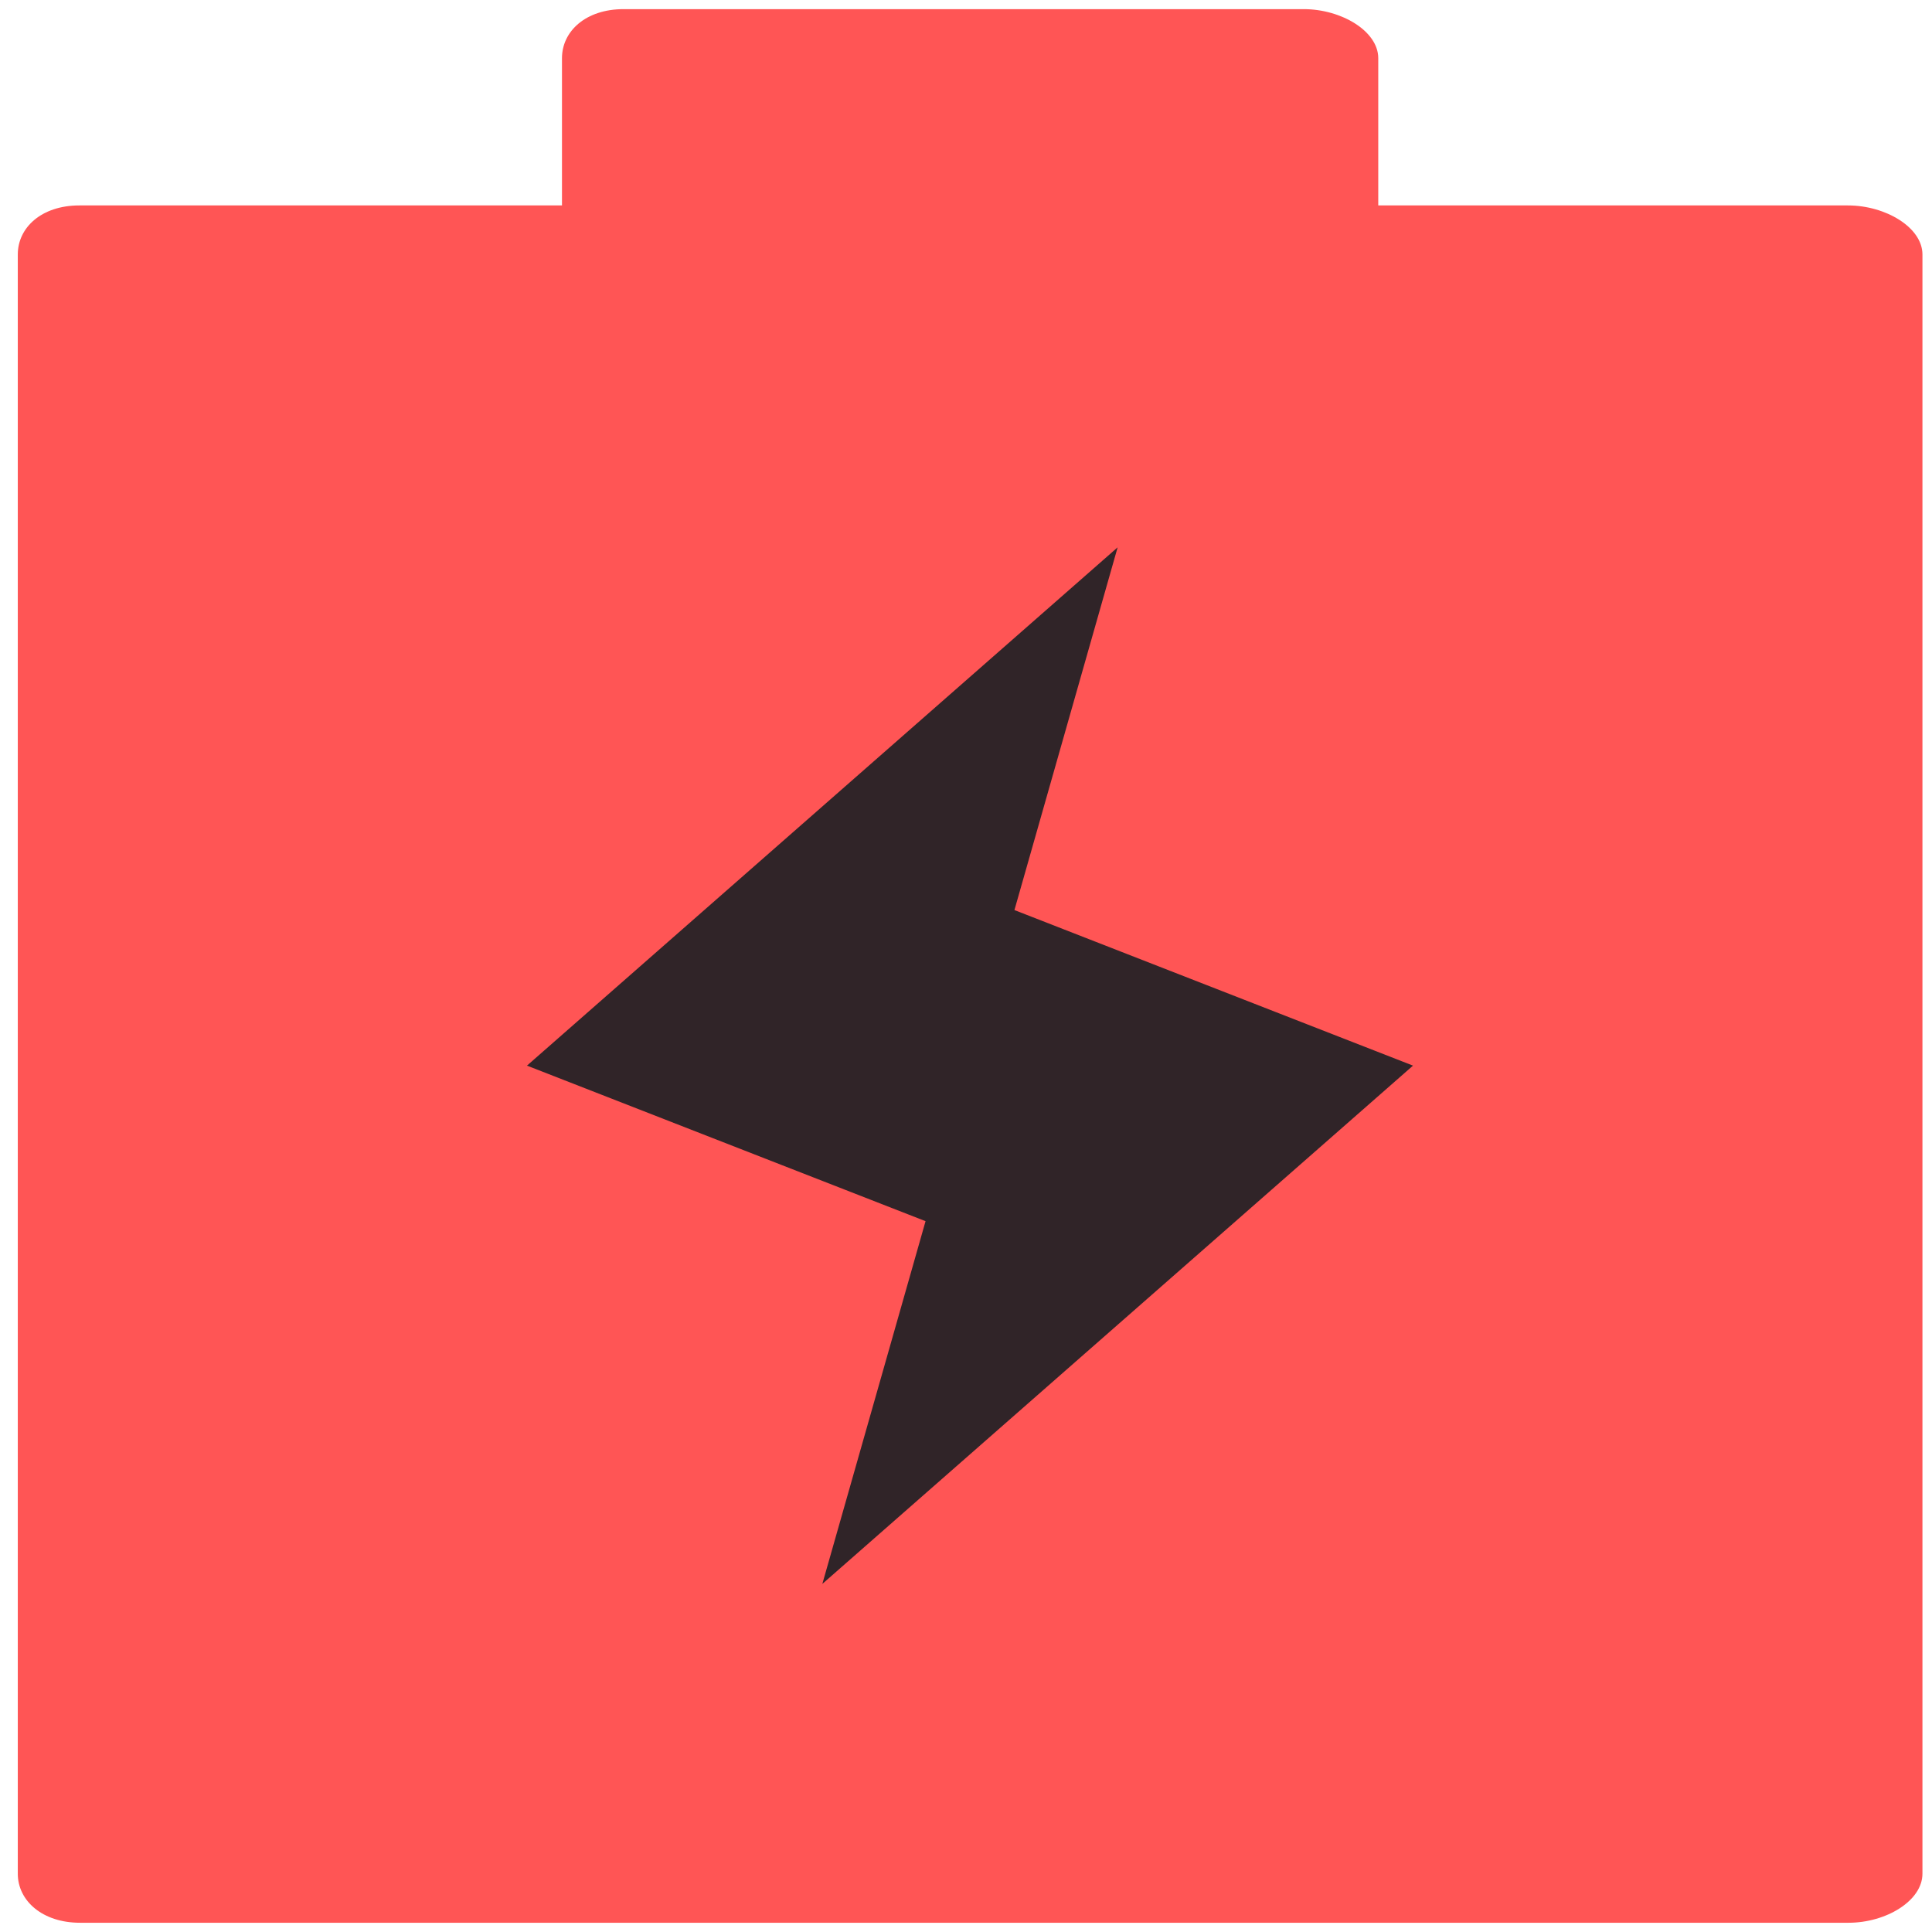
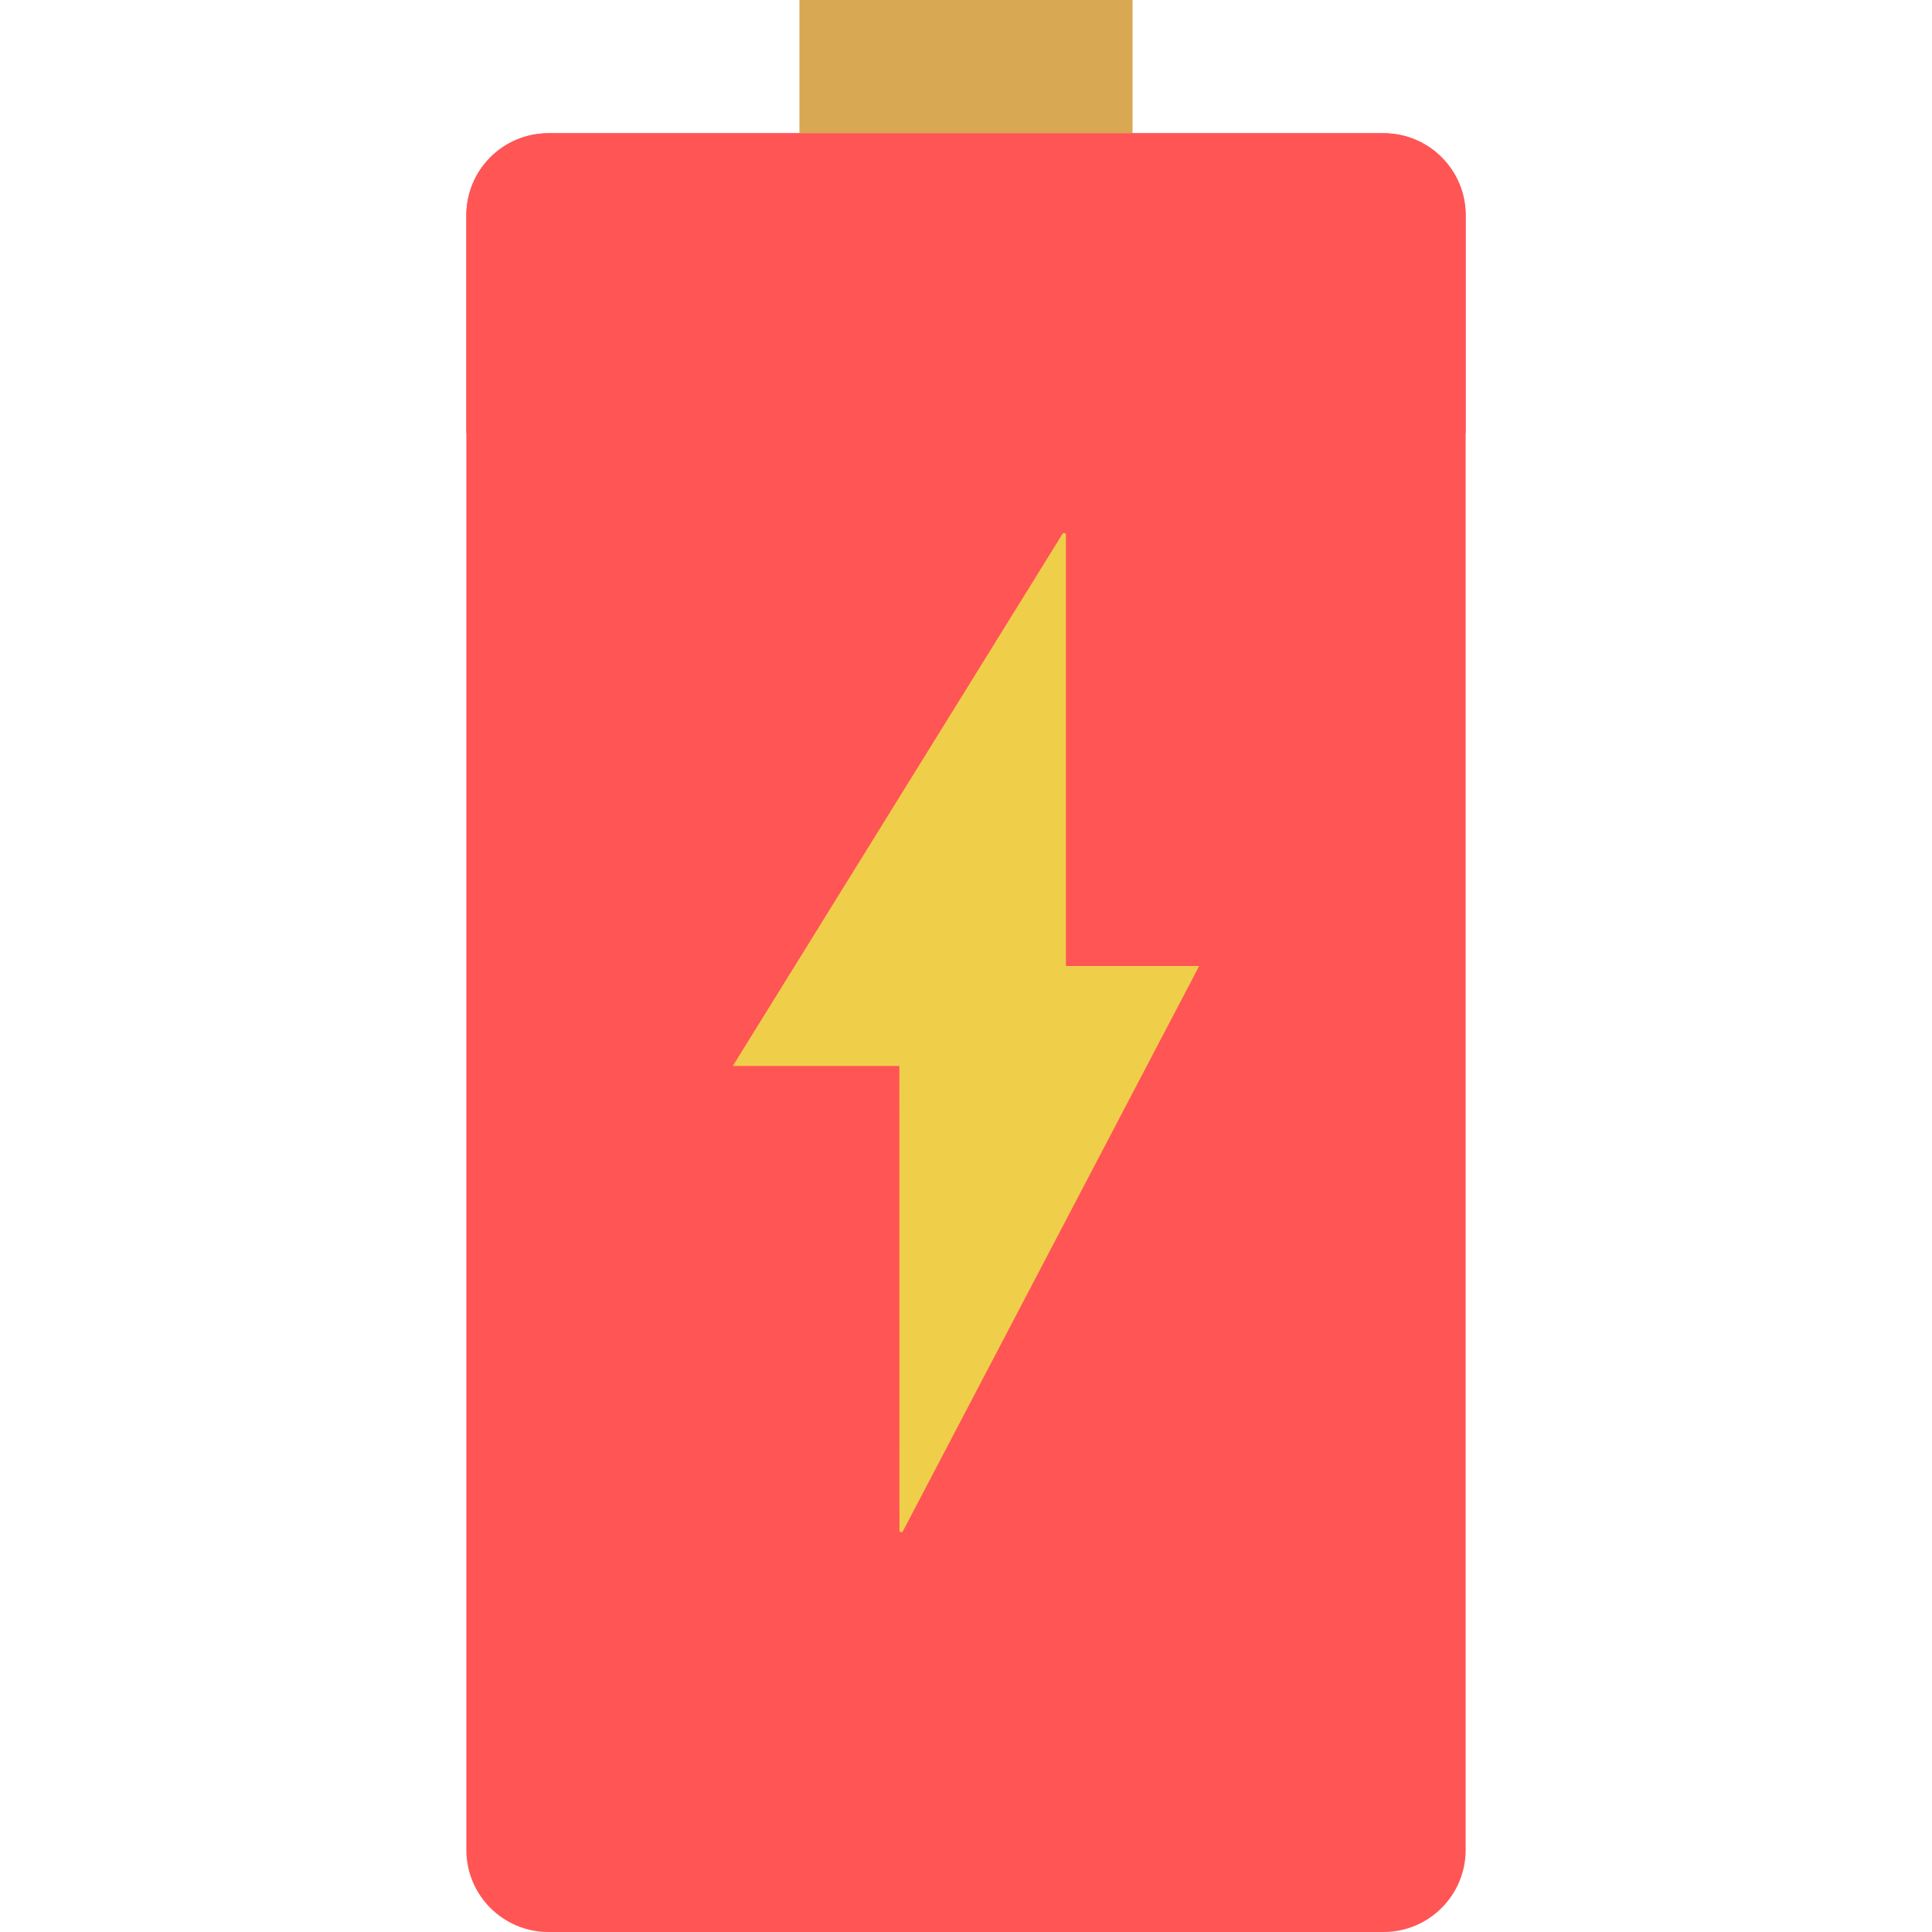
- <svg xmlns="http://www.w3.org/2000/svg" viewBox="0 0 64 64" id="svg2" version="1.1">
-   <defs id="defs4">
-     <linearGradient id="0" x1="763.57" y1="223.34" x2="763.35" y2="167.27" gradientUnits="userSpaceOnUse" gradientTransform="matrix(0.92857,0,0,0.92857,-676.94,-149.37)">
-       <stop stop-color="#dc3c30" id="stop7" />
-       <stop offset="1" stop-color="#ff786d" id="stop9" />
-     </linearGradient>
-   </defs>
-   <g id="g4149" transform="matrix(1.690127,0,0,1.219028,-21.94847,-7.008716)">
-     <path d="m 25.207,5.998 c -0.737,0 -1.206,0.597 -1.206,1.333 l 0,4.001 -9.46,0 c -0.737,0 -1.206,0.597 -1.206,1.333 l 0,36 0,8.001 c 0,0.736 0.483,1.333 1.219,1.333 l 34.664,0 c 0.736,0 1.448,-0.597 1.448,-1.333 l 0,-8.001 0,-36 c 0,-0.736 -0.724,-1.333 -1.46,-1.333 l -9.206,0 0,-4.001 c 0,-0.736 -0.724,-1.333 -1.46,-1.333 l -13.334,0" id="path13" style="fill:#ff5555" />
-     <path d="m 34.892,20.623 -11.577,14.084 7.812,4.227 -2.023,9.857 11.577,-14.084 -7.812,-4.227 z" id="path15" style="fill:#1c1f24;fill-opacity:0.907" />
-   </g>
+ <svg xmlns="http://www.w3.org/2000/svg" version="1.1" id="Capa_1" x="0px" y="0px" viewBox="0 0 58 58" style="enable-background:new 0 0 58 58;" xml:space="preserve">
+   <defs id="defs43" />
+   <path style="fill:#ff5555" d="M41.536,58H16.464C15.103,58,14,56.897,14,55.536V6.464C14,5.103,15.103,4,16.464,4h25.072  C42.897,4,44,5.103,44,6.464v49.072C44,56.897,42.897,58,41.536,58z" id="path3" />
+   <rect x="24" style="fill:#D8A852;" width="10" height="4" id="rect5" />
+   <path style="fill:#EFCE4A;" d="M36,29h-4V16.068c0.012-0.058-0.064-0.092-0.1-0.046L22,32h5l0.002,13.929  c-0.016,0.059,0.06,0.097,0.098,0.05L36,29z" id="path7" />
+   <path style="fill:#ff5555" d="M41.536,4H16.464C15.103,4,14,5.103,14,6.464V13h30V6.464C44,5.103,42.897,4,41.536,4z" id="path9" />
+   <g id="g11" />
+   <g id="g13" />
+   <g id="g15" />
+   <g id="g17" />
+   <g id="g19" />
+   <g id="g21" />
+   <g id="g23" />
+   <g id="g25" />
+   <g id="g27" />
+   <g id="g29" />
+   <g id="g31" />
+   <g id="g33" />
+   <g id="g35" />
+   <g id="g37" />
+   <g id="g39" />
</svg>
